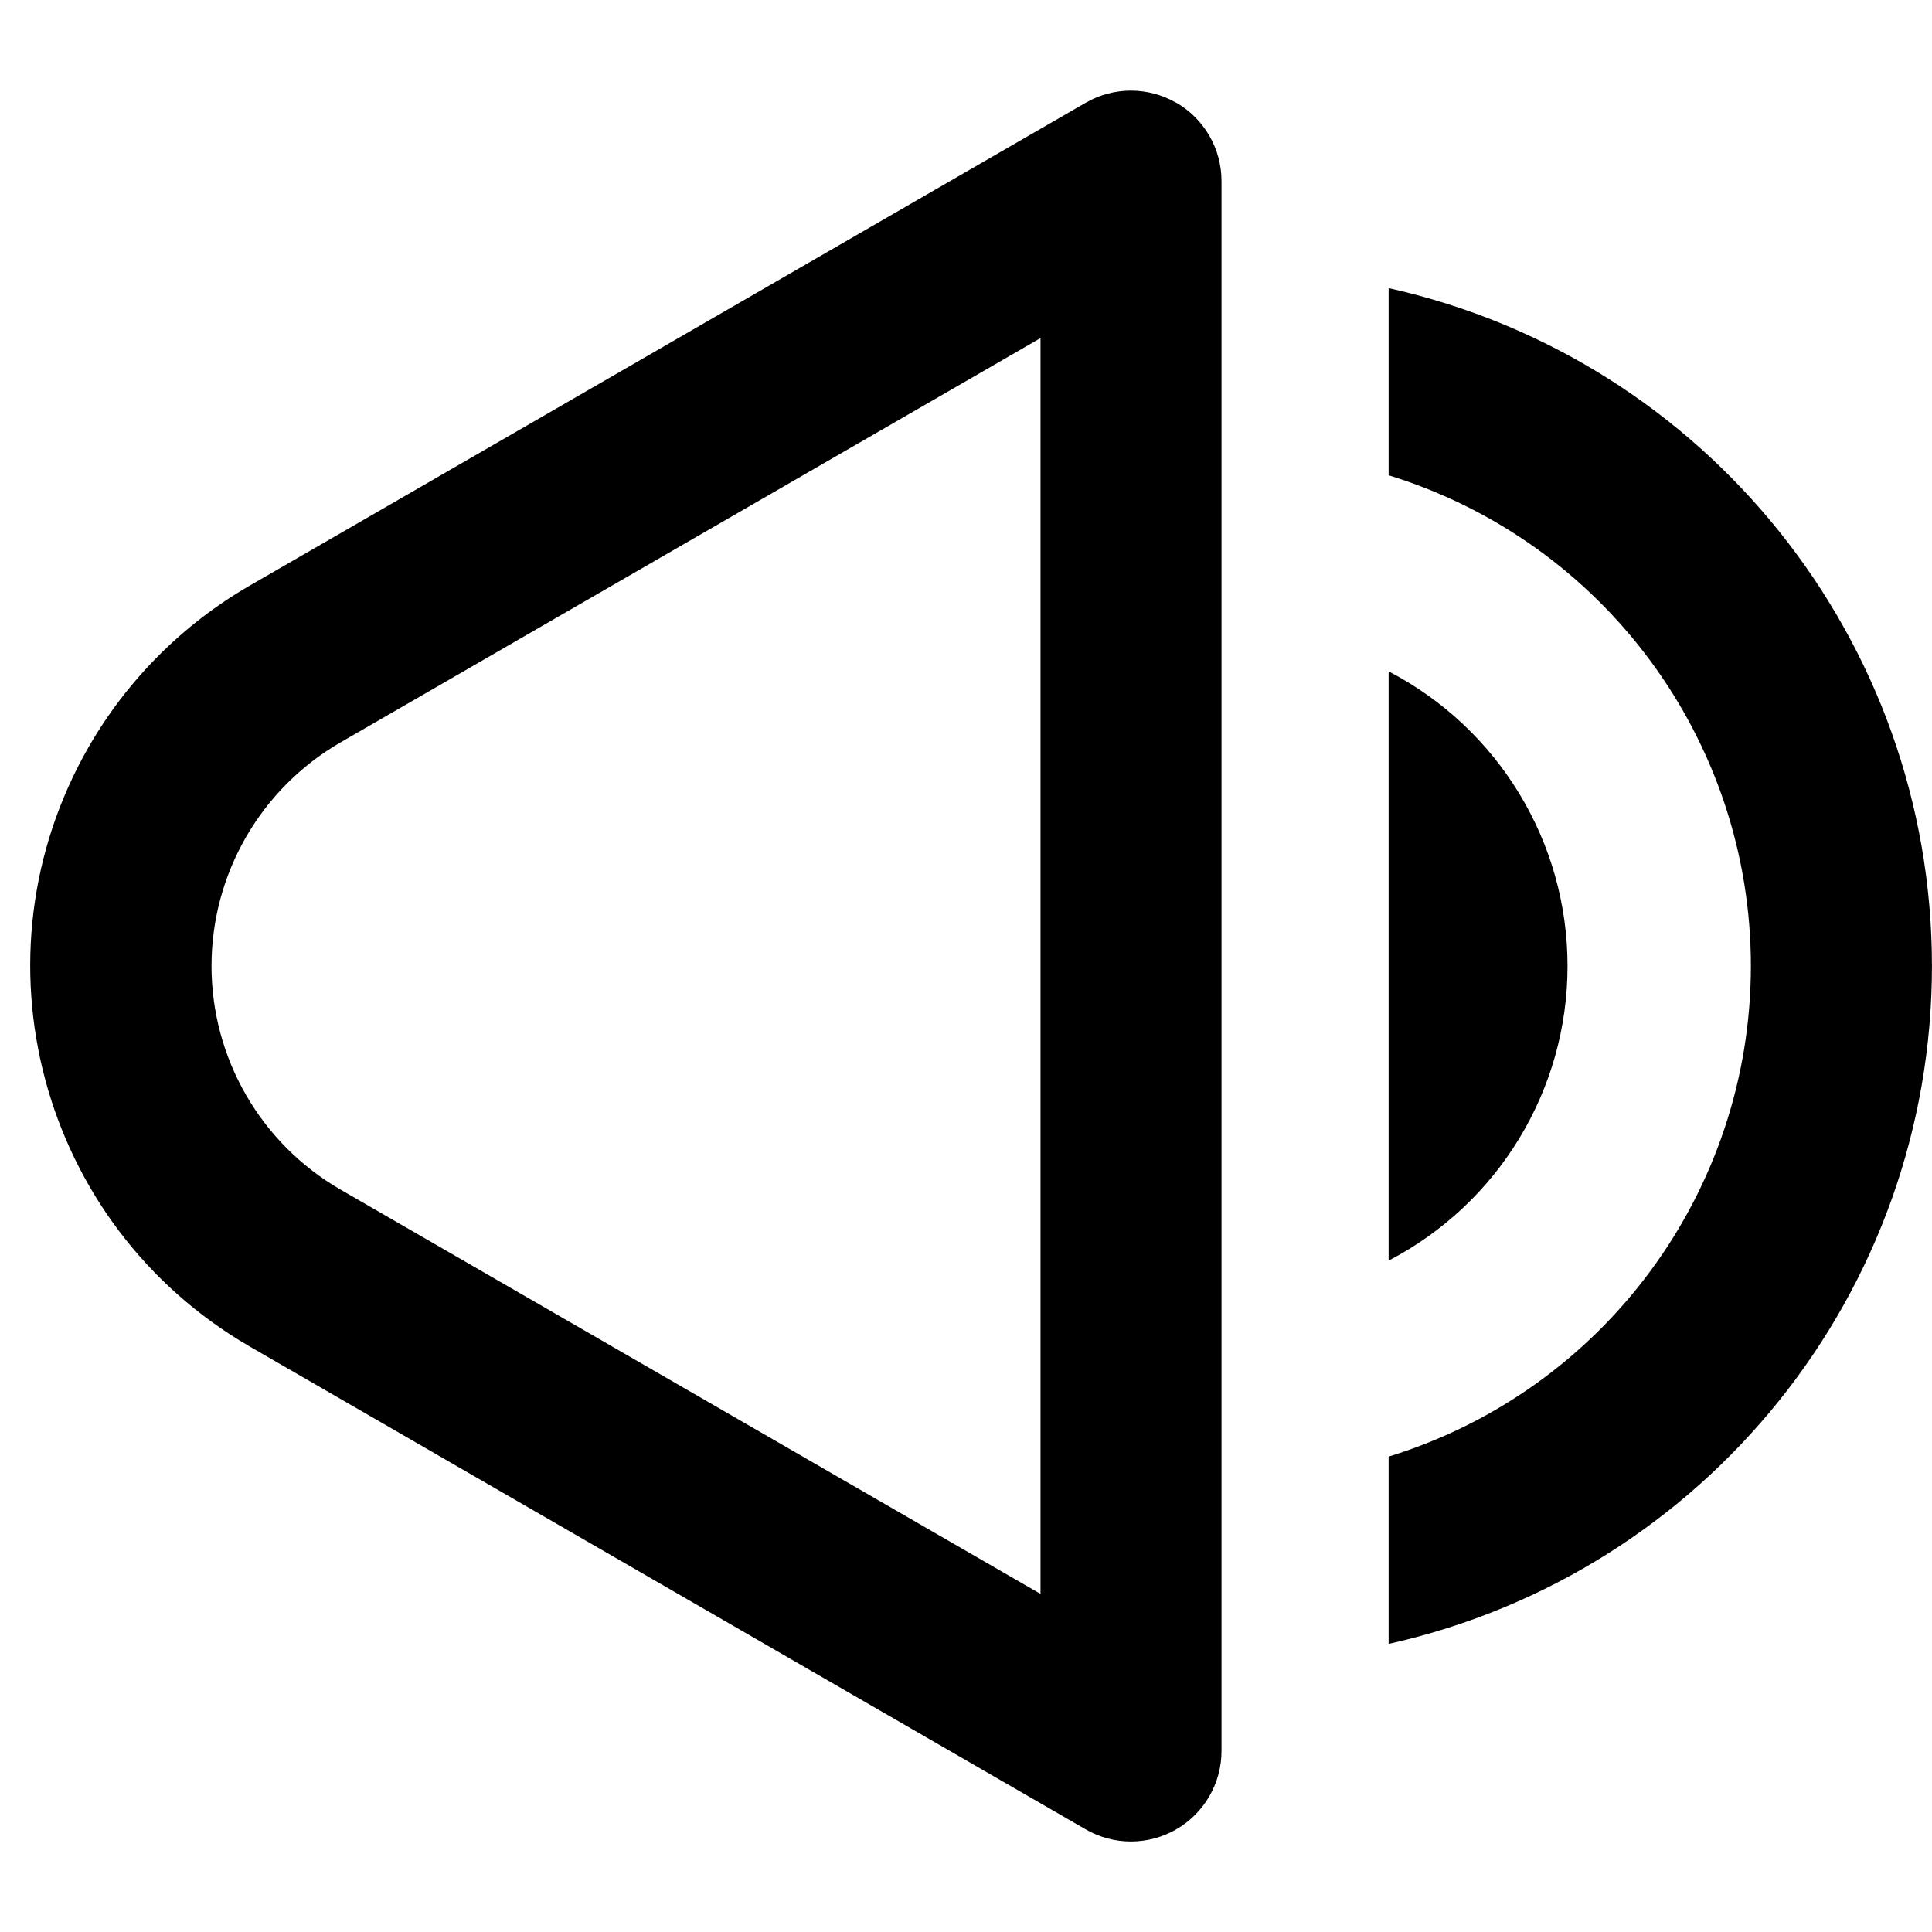
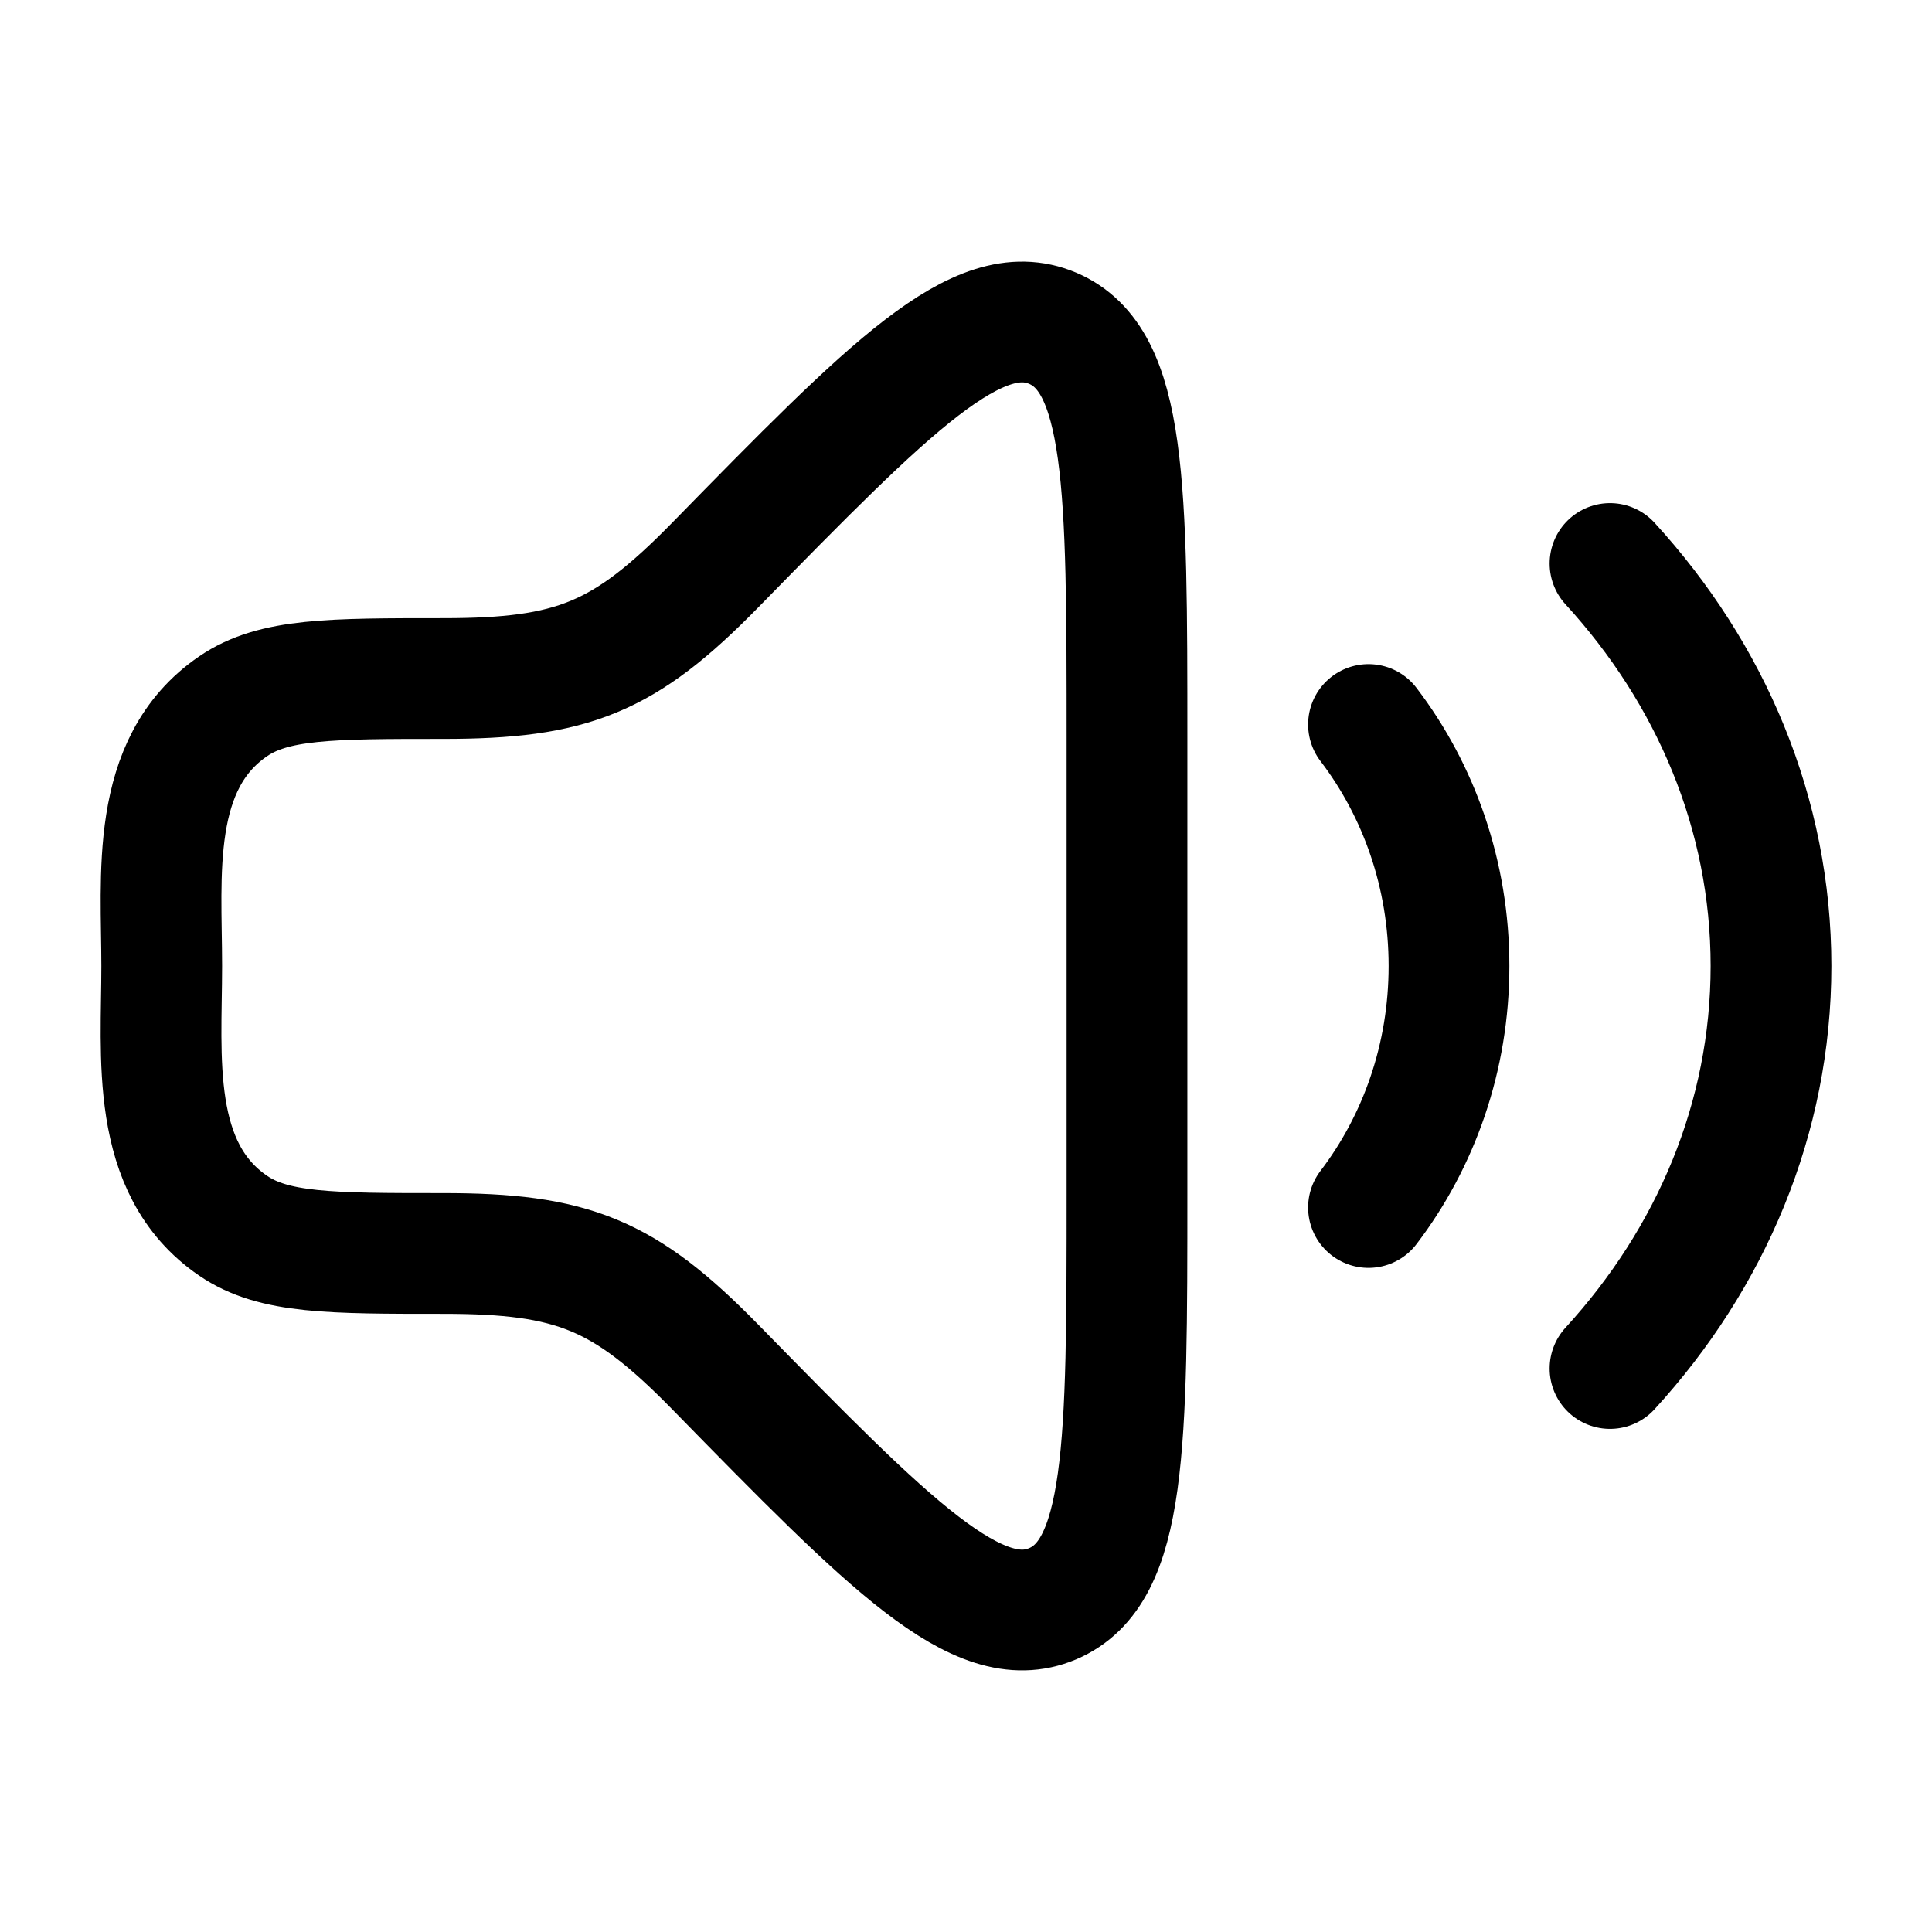
- <svg xmlns="http://www.w3.org/2000/svg" data-encore-id="icon" role="presentation" aria-label="Volume high" aria-hidden="true" id="volume-icon" viewBox="0 0 16 16" class="Svg-sc-ytk21e-0 kcUFwU">
-   <path d="M9.741.85a.75.75 0 0 1 .375.65v13a.75.75 0 0 1-1.125.65l-6.925-4a3.642 3.642 0 0 1-1.33-4.967 3.639 3.639 0 0 1 1.33-1.332l6.925-4a.75.75 0 0 1 .75 0zm-6.924 5.3a2.139 2.139 0 0 0 0 3.7l5.8 3.35V2.8l-5.8 3.35zm8.683 4.29V5.56a2.75 2.75 0 0 1 0 4.88z" />
-   <path d="M11.5 13.614a5.752 5.752 0 0 0 0-11.228v1.55a4.252 4.252 0 0 1 0 8.127v1.55z" />
+ <svg xmlns="http://www.w3.org/2000/svg" viewBox="0 0 24 24" width="24" height="24" color="#000000" fill="none">
+   <path d="M14 14.813V9.186C14 6.041 14 4.469 13.075 4.077C12.149 3.686 11.06 4.798 8.882 7.022C7.754 8.174 7.111 8.429 5.506 8.429C4.103 8.429 3.401 8.429 2.897 8.773C1.85 9.487 2.009 10.882 2.009 12C2.009 13.118 1.85 14.513 2.897 15.227C3.401 15.571 4.103 15.571 5.506 15.571C7.111 15.571 7.754 15.826 8.882 16.978C11.06 19.202 12.149 20.314 13.075 19.923C14 19.531 14 17.959 14 14.813Z" stroke="currentColor" stroke-width="1.5" stroke-linecap="round" stroke-linejoin="round" />
+   <path d="M17 9C17.625 9.82 18 10.863 18 12C18 13.137 17.625 14.18 17 15" stroke="currentColor" stroke-width="1.5" stroke-linecap="round" stroke-linejoin="round" />
+   <path d="M20 7C21.251 8.366 22 10.106 22 12C22 13.894 21.251 15.634 20 17" stroke="currentColor" stroke-width="1.5" stroke-linecap="round" stroke-linejoin="round" />
</svg>
